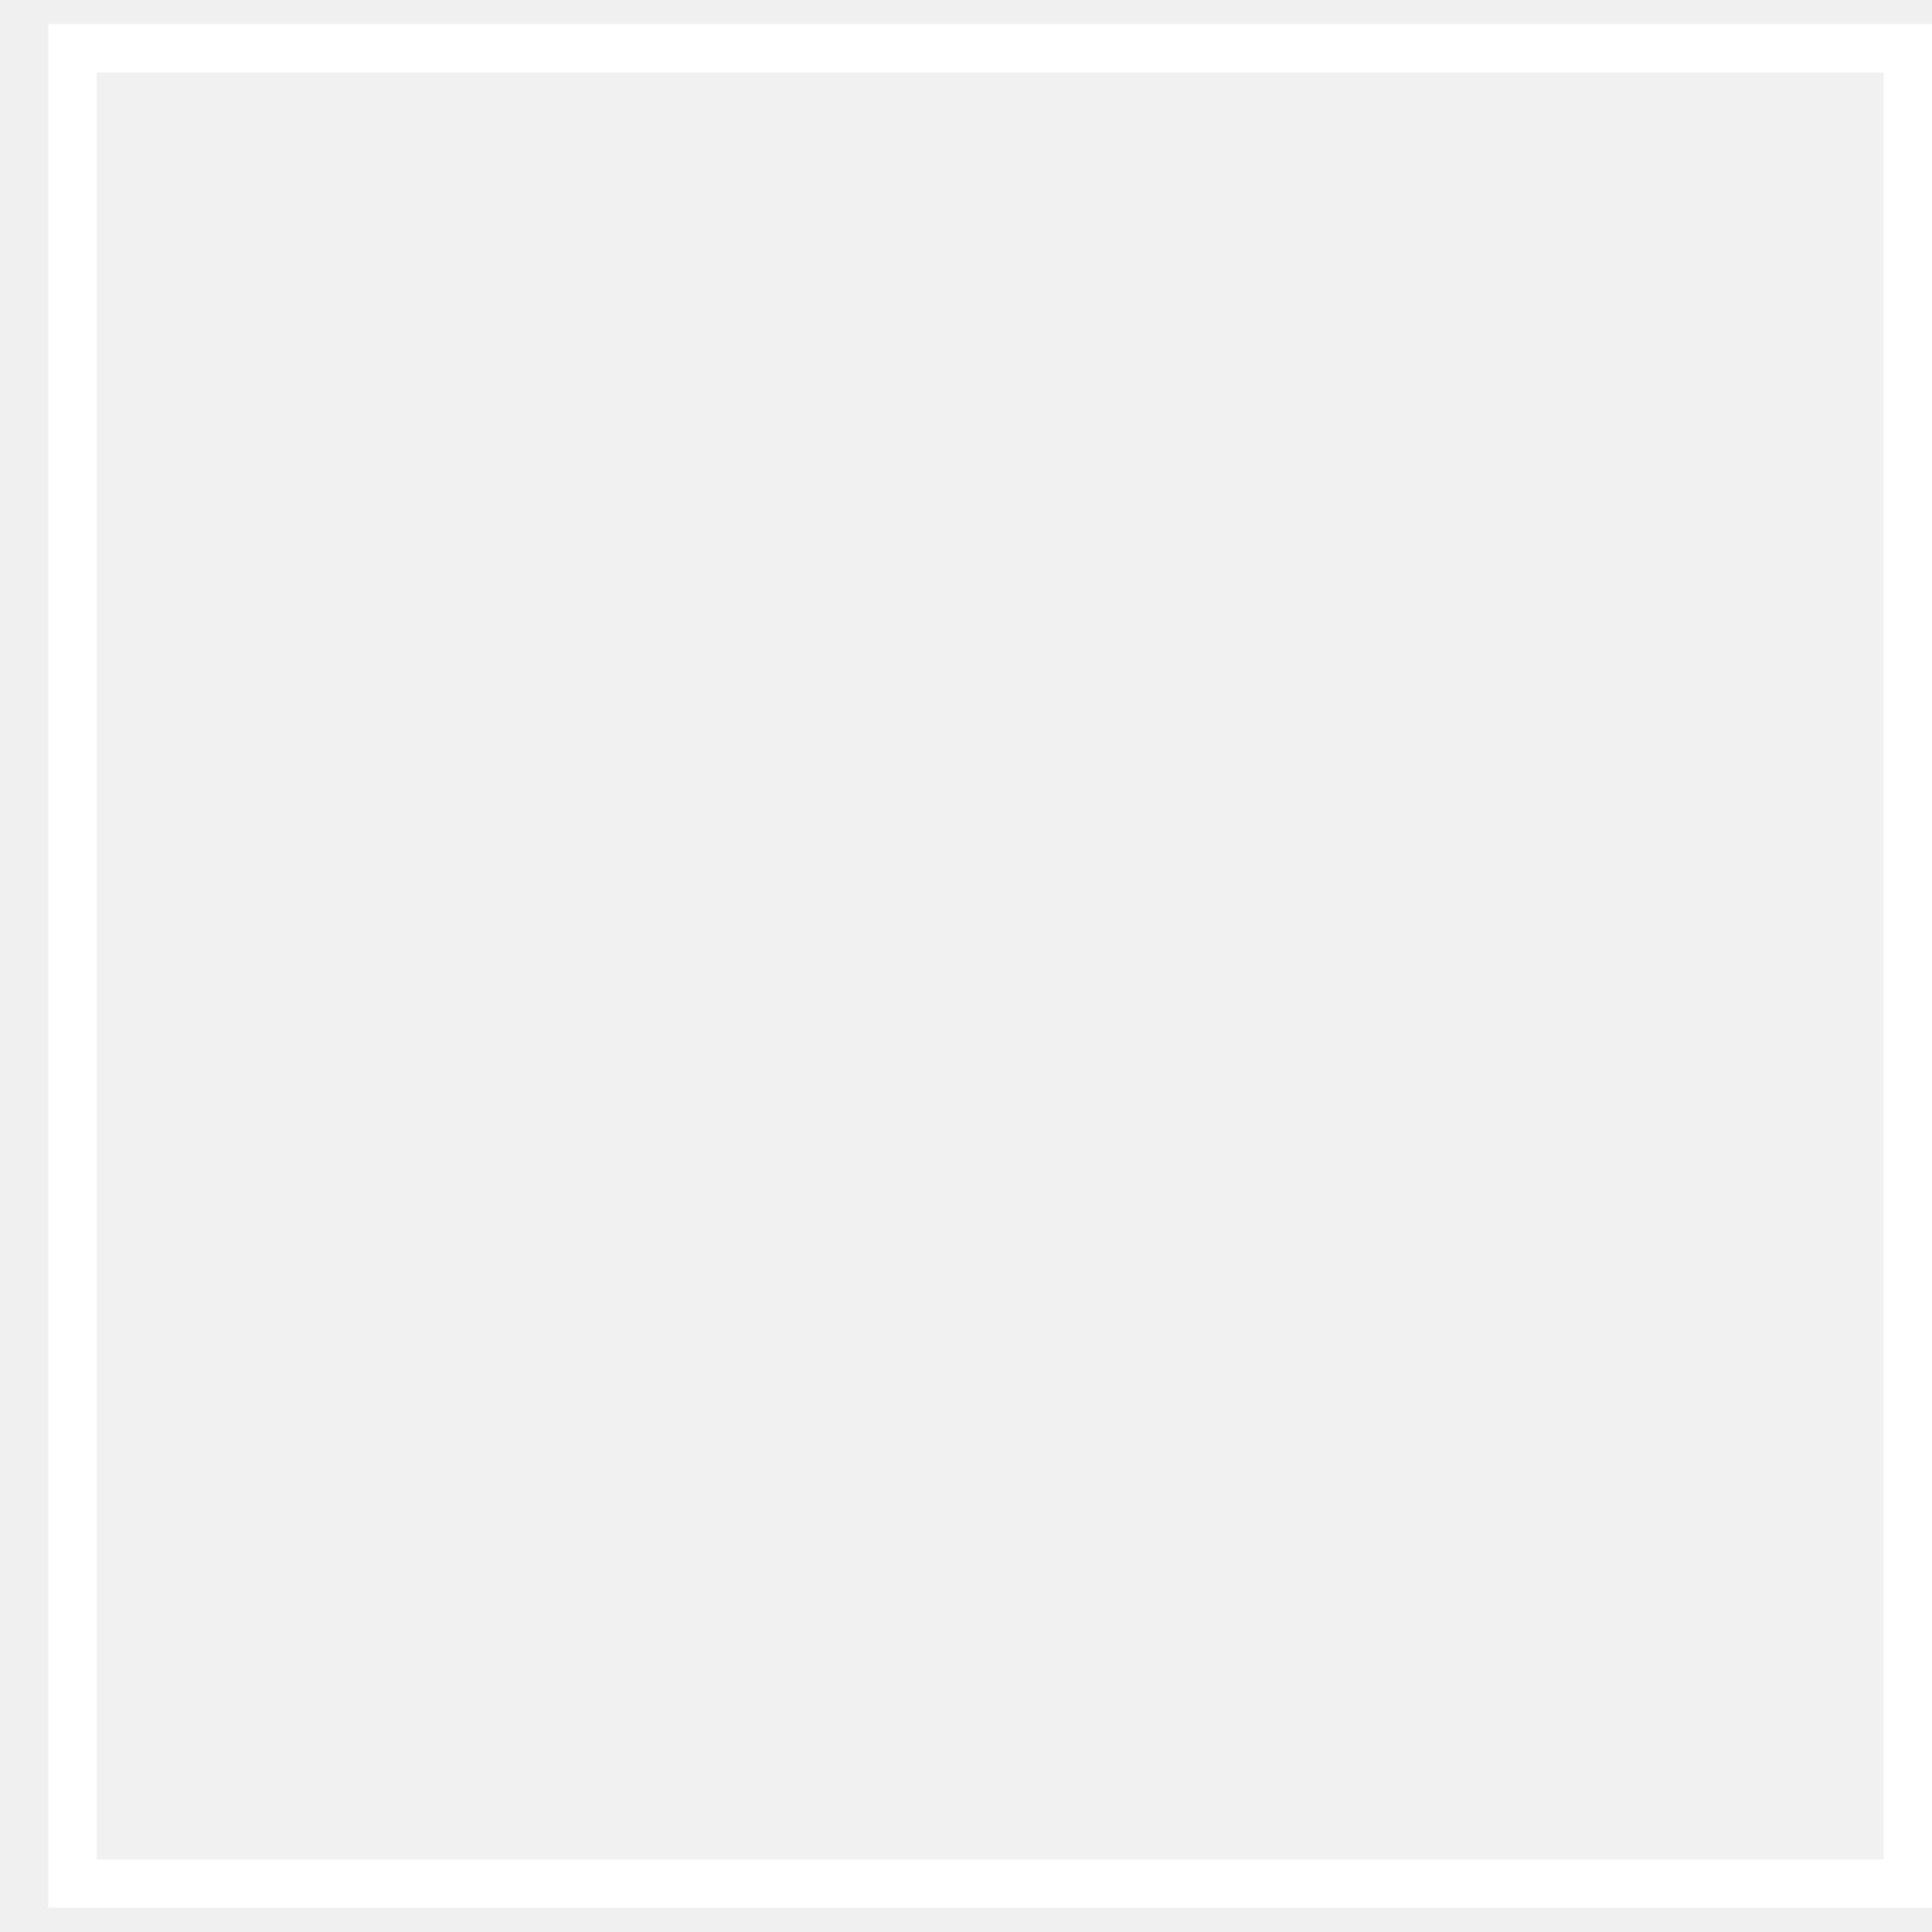
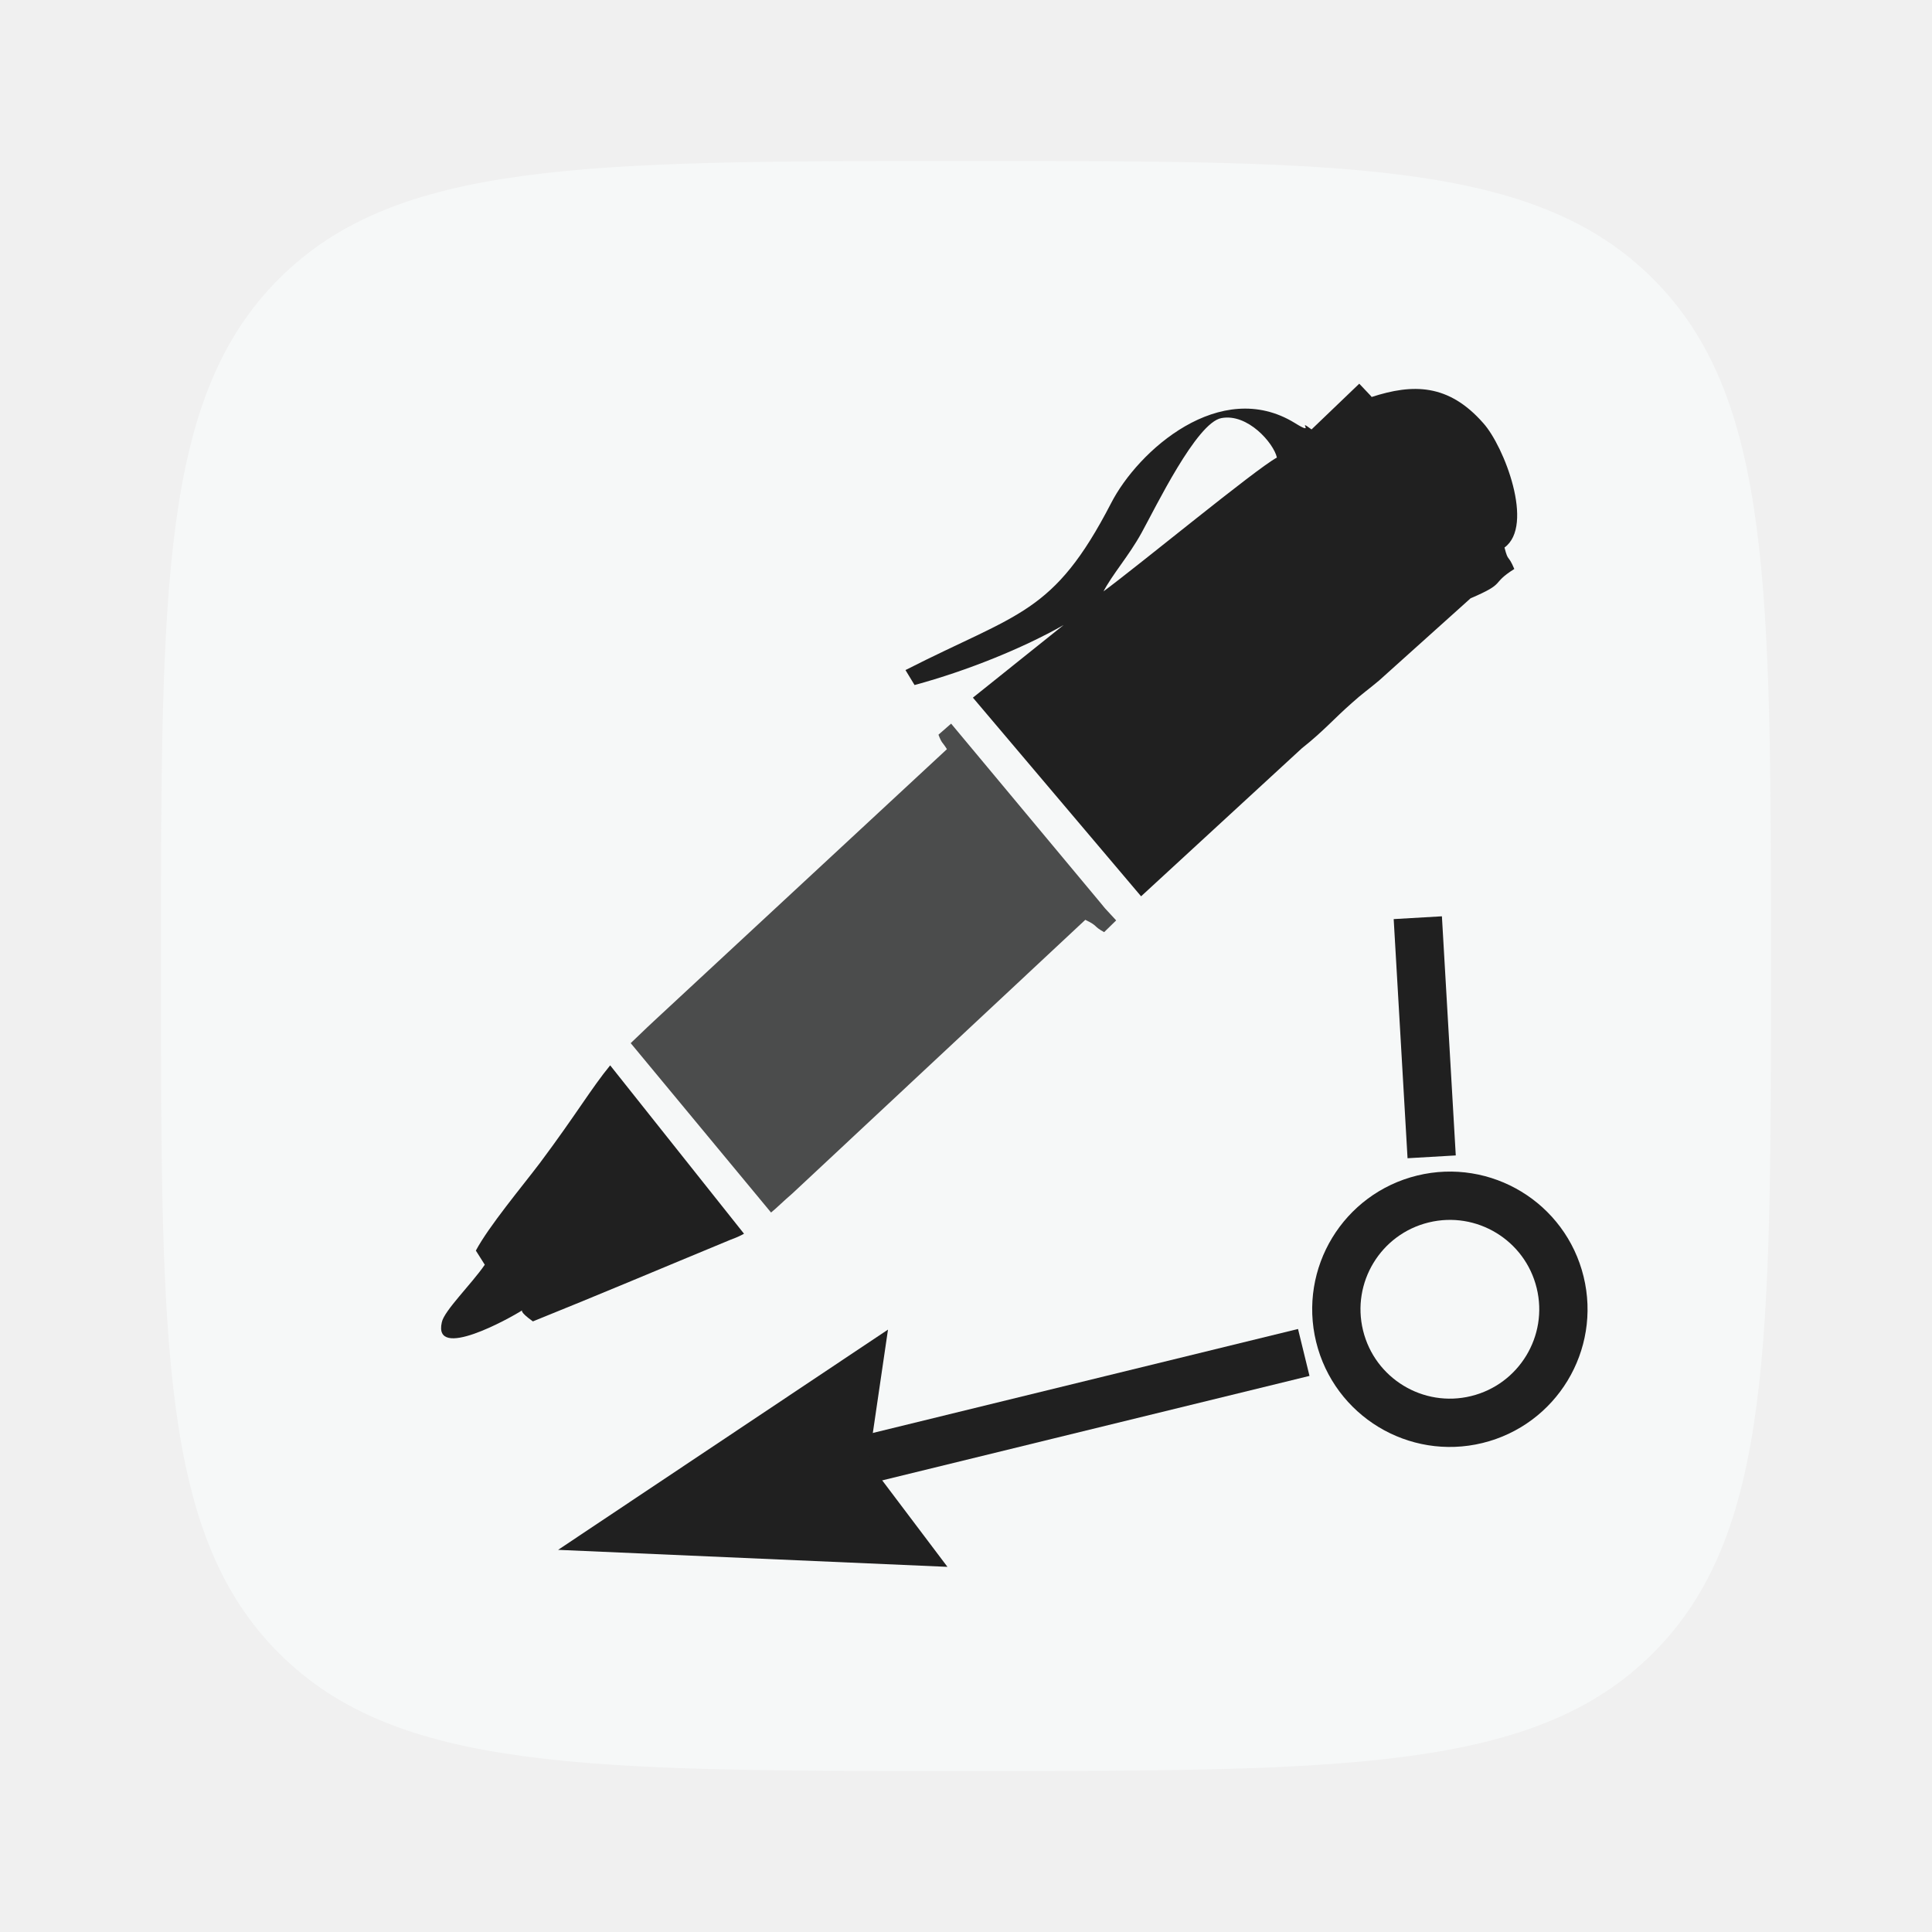
- <svg xmlns="http://www.w3.org/2000/svg" width="40" height="40" viewBox="0 0 40 40" fill="none">
-   <rect x="1.5" y="1" width="38" height="38" fill="white" fill-opacity="0.1" stroke="white" stroke-miterlimit="10" />
+ <svg xmlns="http://www.w3.org/2000/svg" width="40" height="40" fill="#202020" viewBox="0 0 40 40">
+   <path d="M3.333 20C3.333 12.143 3.333 8.215 5.774 5.774C8.215 3.333 12.143 3.333 20 3.333C27.856 3.333 31.785 3.333 34.225 5.774C36.666 8.215 36.666 12.143 36.666 20C36.666 27.857 36.666 31.785 34.225 34.226C31.785 36.667 27.856 36.667 20 36.667C12.143 36.667 8.215 36.667 5.774 34.226C3.333 31.785 3.333 27.857 3.333 20Z" fill="#f6f8f8" />
+   <path d="M28.375 8.19L28.142 7.944L27.154 8.891C26.814 8.636 27.275 9.049 26.805 8.756C25.266 7.813 23.562 9.328 23.004 10.418C21.81 12.724 21.092 12.678 18.747 13.873L18.935 14.183C20.029 13.886 21.177 13.42 22.019 12.942L20.143 14.444L23.625 18.557L26.954 15.492C27.412 15.129 27.605 14.891 27.995 14.549C28.183 14.377 28.353 14.258 28.554 14.088L30.447 12.387C31.209 12.062 30.845 12.099 31.352 11.78C31.218 11.462 31.23 11.65 31.149 11.336C31.775 10.88 31.14 9.239 30.711 8.762C29.991 7.941 29.251 7.942 28.399 8.219L28.375 8.19ZM22.837 12.262C23.029 11.89 23.367 11.517 23.635 11.031C23.918 10.52 24.773 8.747 25.289 8.656C25.832 8.554 26.369 9.173 26.437 9.473C25.989 9.717 23.636 11.66 22.824 12.261L22.837 12.262Z" fill="#202020" />
+   <path d="M12.633 22.057C12.242 22.533 11.931 23.071 11.177 24.08C10.801 24.576 10.124 25.384 9.852 25.892L10.037 26.185C9.76 26.588 9.193 27.139 9.147 27.378C8.964 28.175 10.544 27.3 10.814 27.127C10.814 27.127 10.741 27.149 11.033 27.358C12.402 26.807 13.718 26.249 15.126 25.667C15.236 25.627 15.329 25.586 15.404 25.543L12.633 22.057Z" fill="#202020" />
+   <path opacity="0.8" d="M22.777 18.683L19.692 14.982L19.43 15.211C19.502 15.401 19.504 15.347 19.605 15.511L13.529 21.149C13.349 21.315 13.196 21.469 13.058 21.597L15.964 25.104C16.088 25.003 16.213 24.874 16.406 24.709L22.47 19.044C22.744 19.175 22.625 19.17 22.86 19.299L23.109 19.056L22.879 18.807L22.777 18.683Z" fill="#202020" />
+   <path d="M29.641 23.951L29.354 19" stroke="#202020" fill="none" />
+   <line y1="-1" x2="9.58" y2="-1" transform="matrix(-0.971384 0.237513 0.237513 0.971384 27.2305 28.9723)" stroke="#202020" fill="none" />
+   <path d="M11.555 32.088L19.616 32.44L17.982 30.274L18.385 27.528L11.555 32.088Z" fill="#202020" />
+   <path d="M27.735 27.665C28.044 28.926 29.316 29.698 30.576 29.39C31.837 29.081 32.609 27.809 32.301 26.549C31.993 25.288 30.721 24.516 29.46 24.824C28.199 25.132 27.427 26.404 27.735 27.665Z" stroke="#202020" fill="none" />
</svg>
